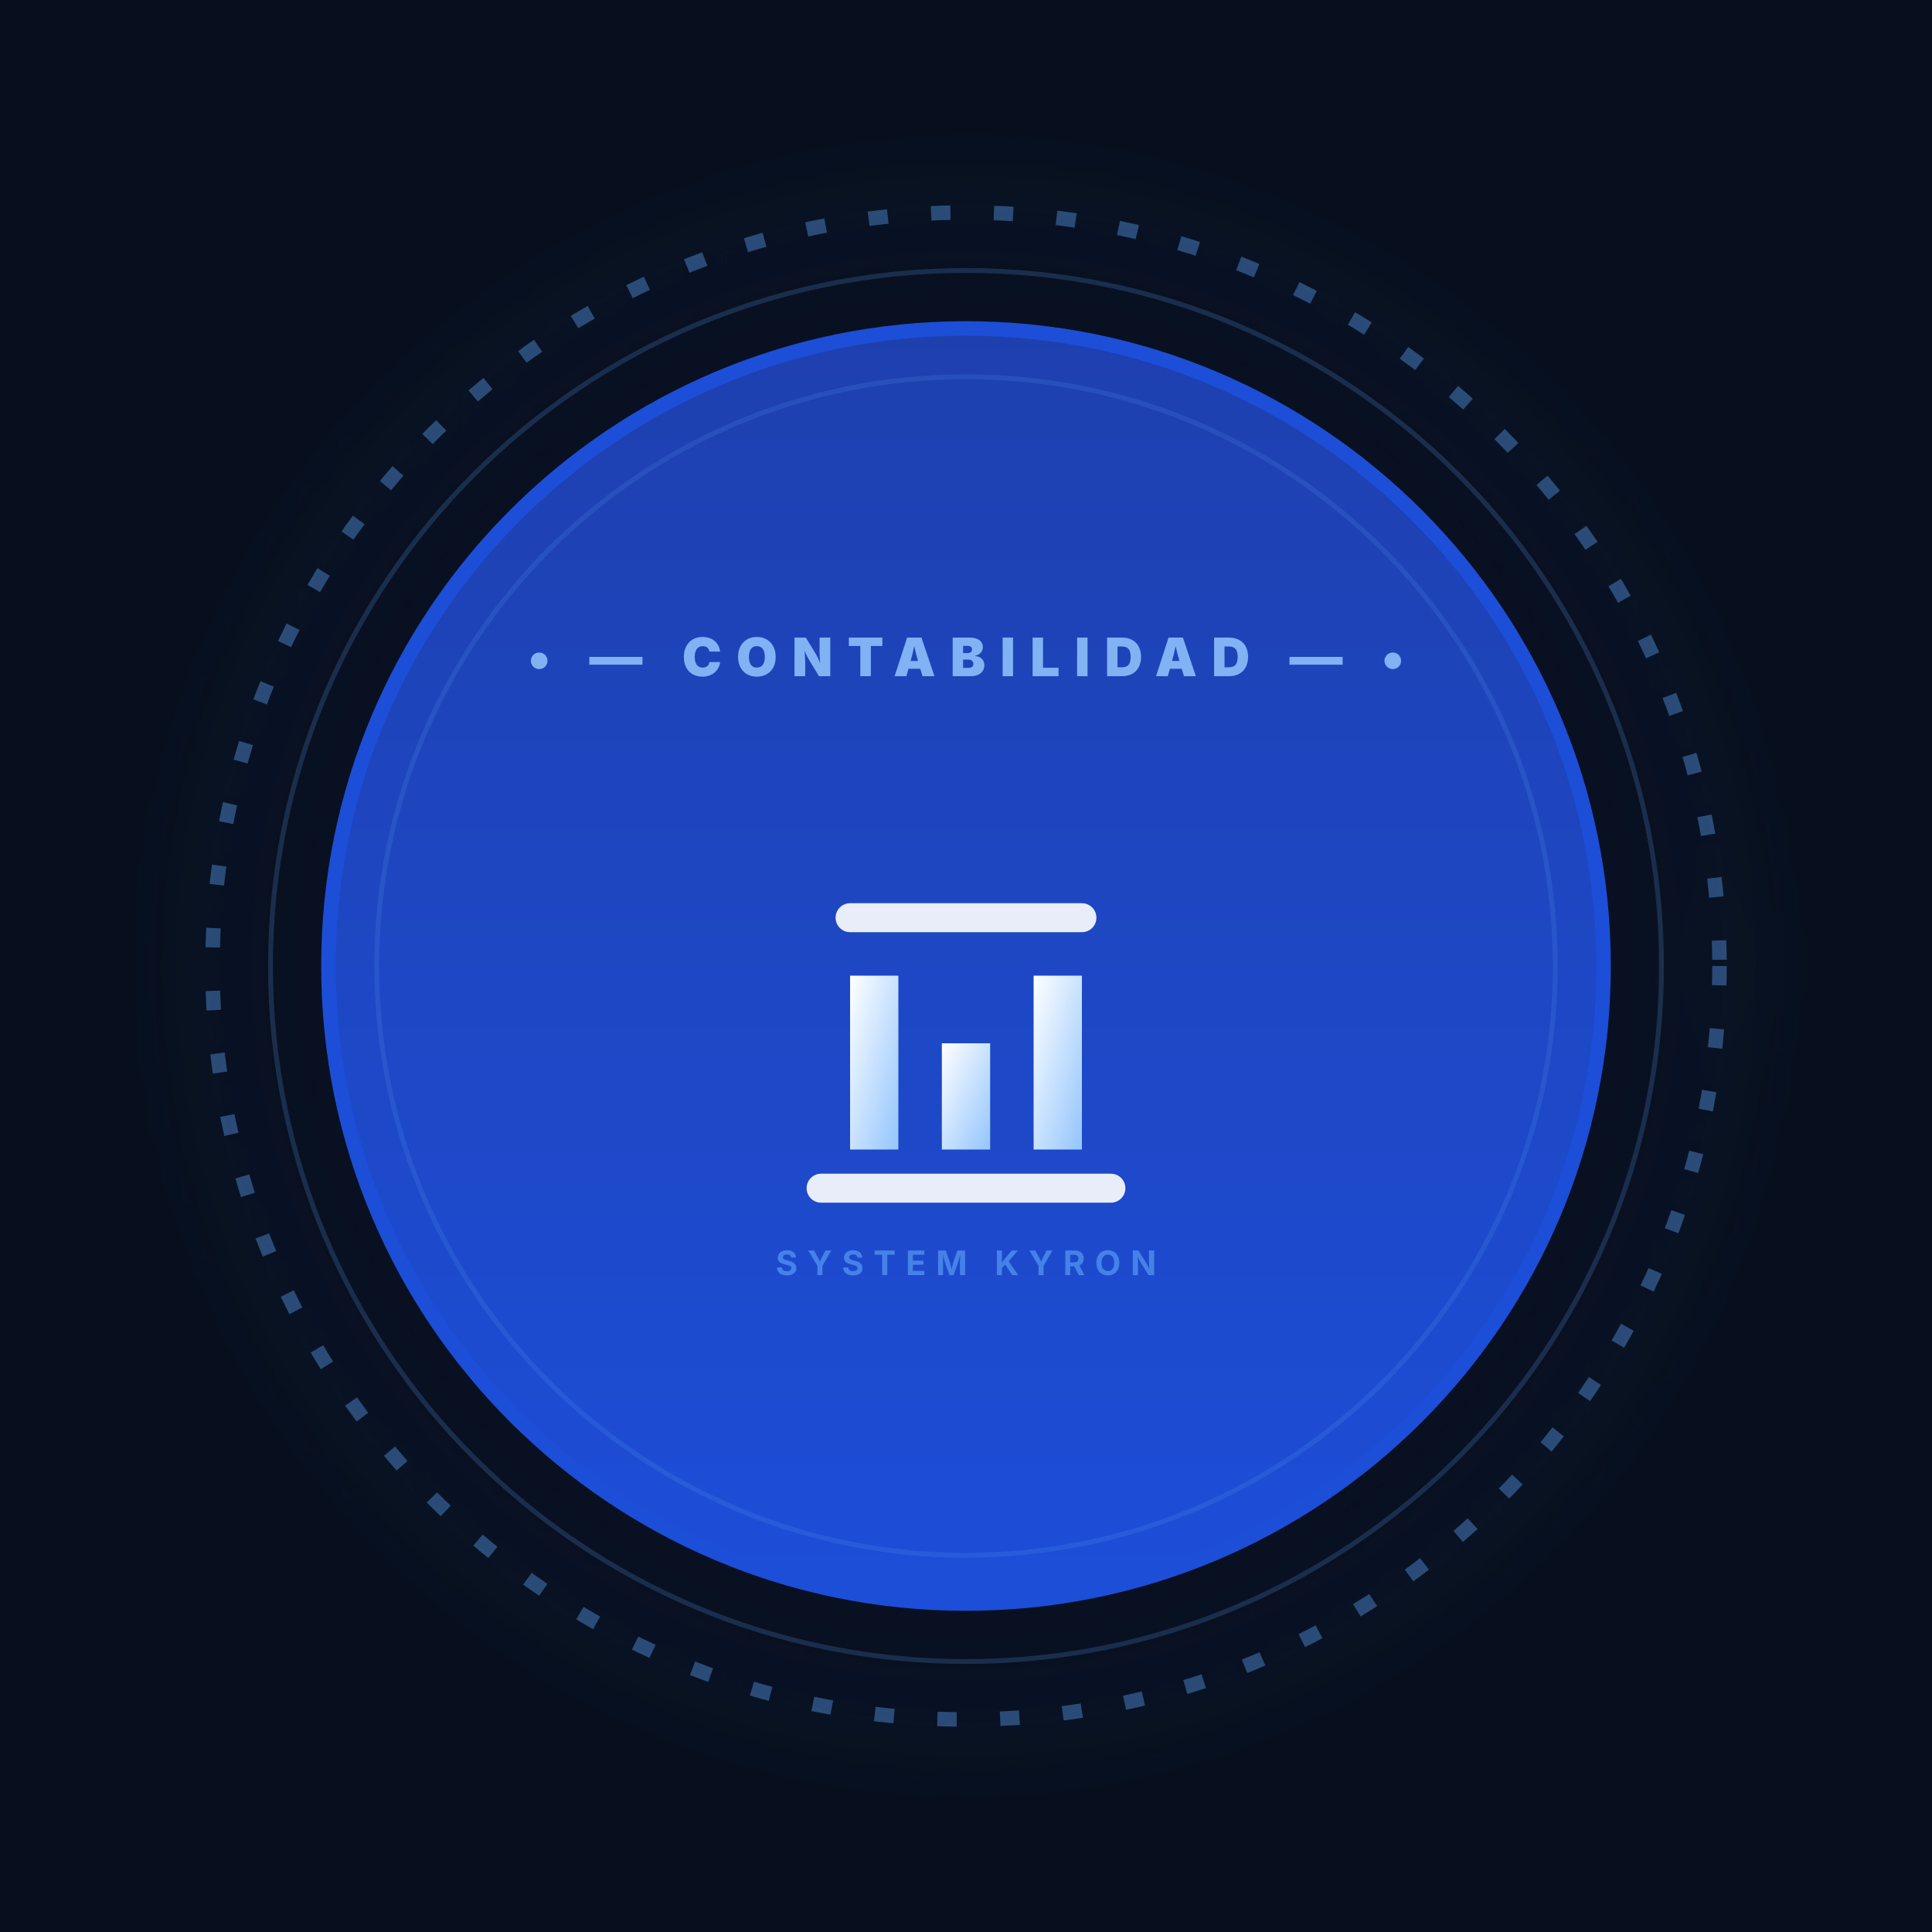
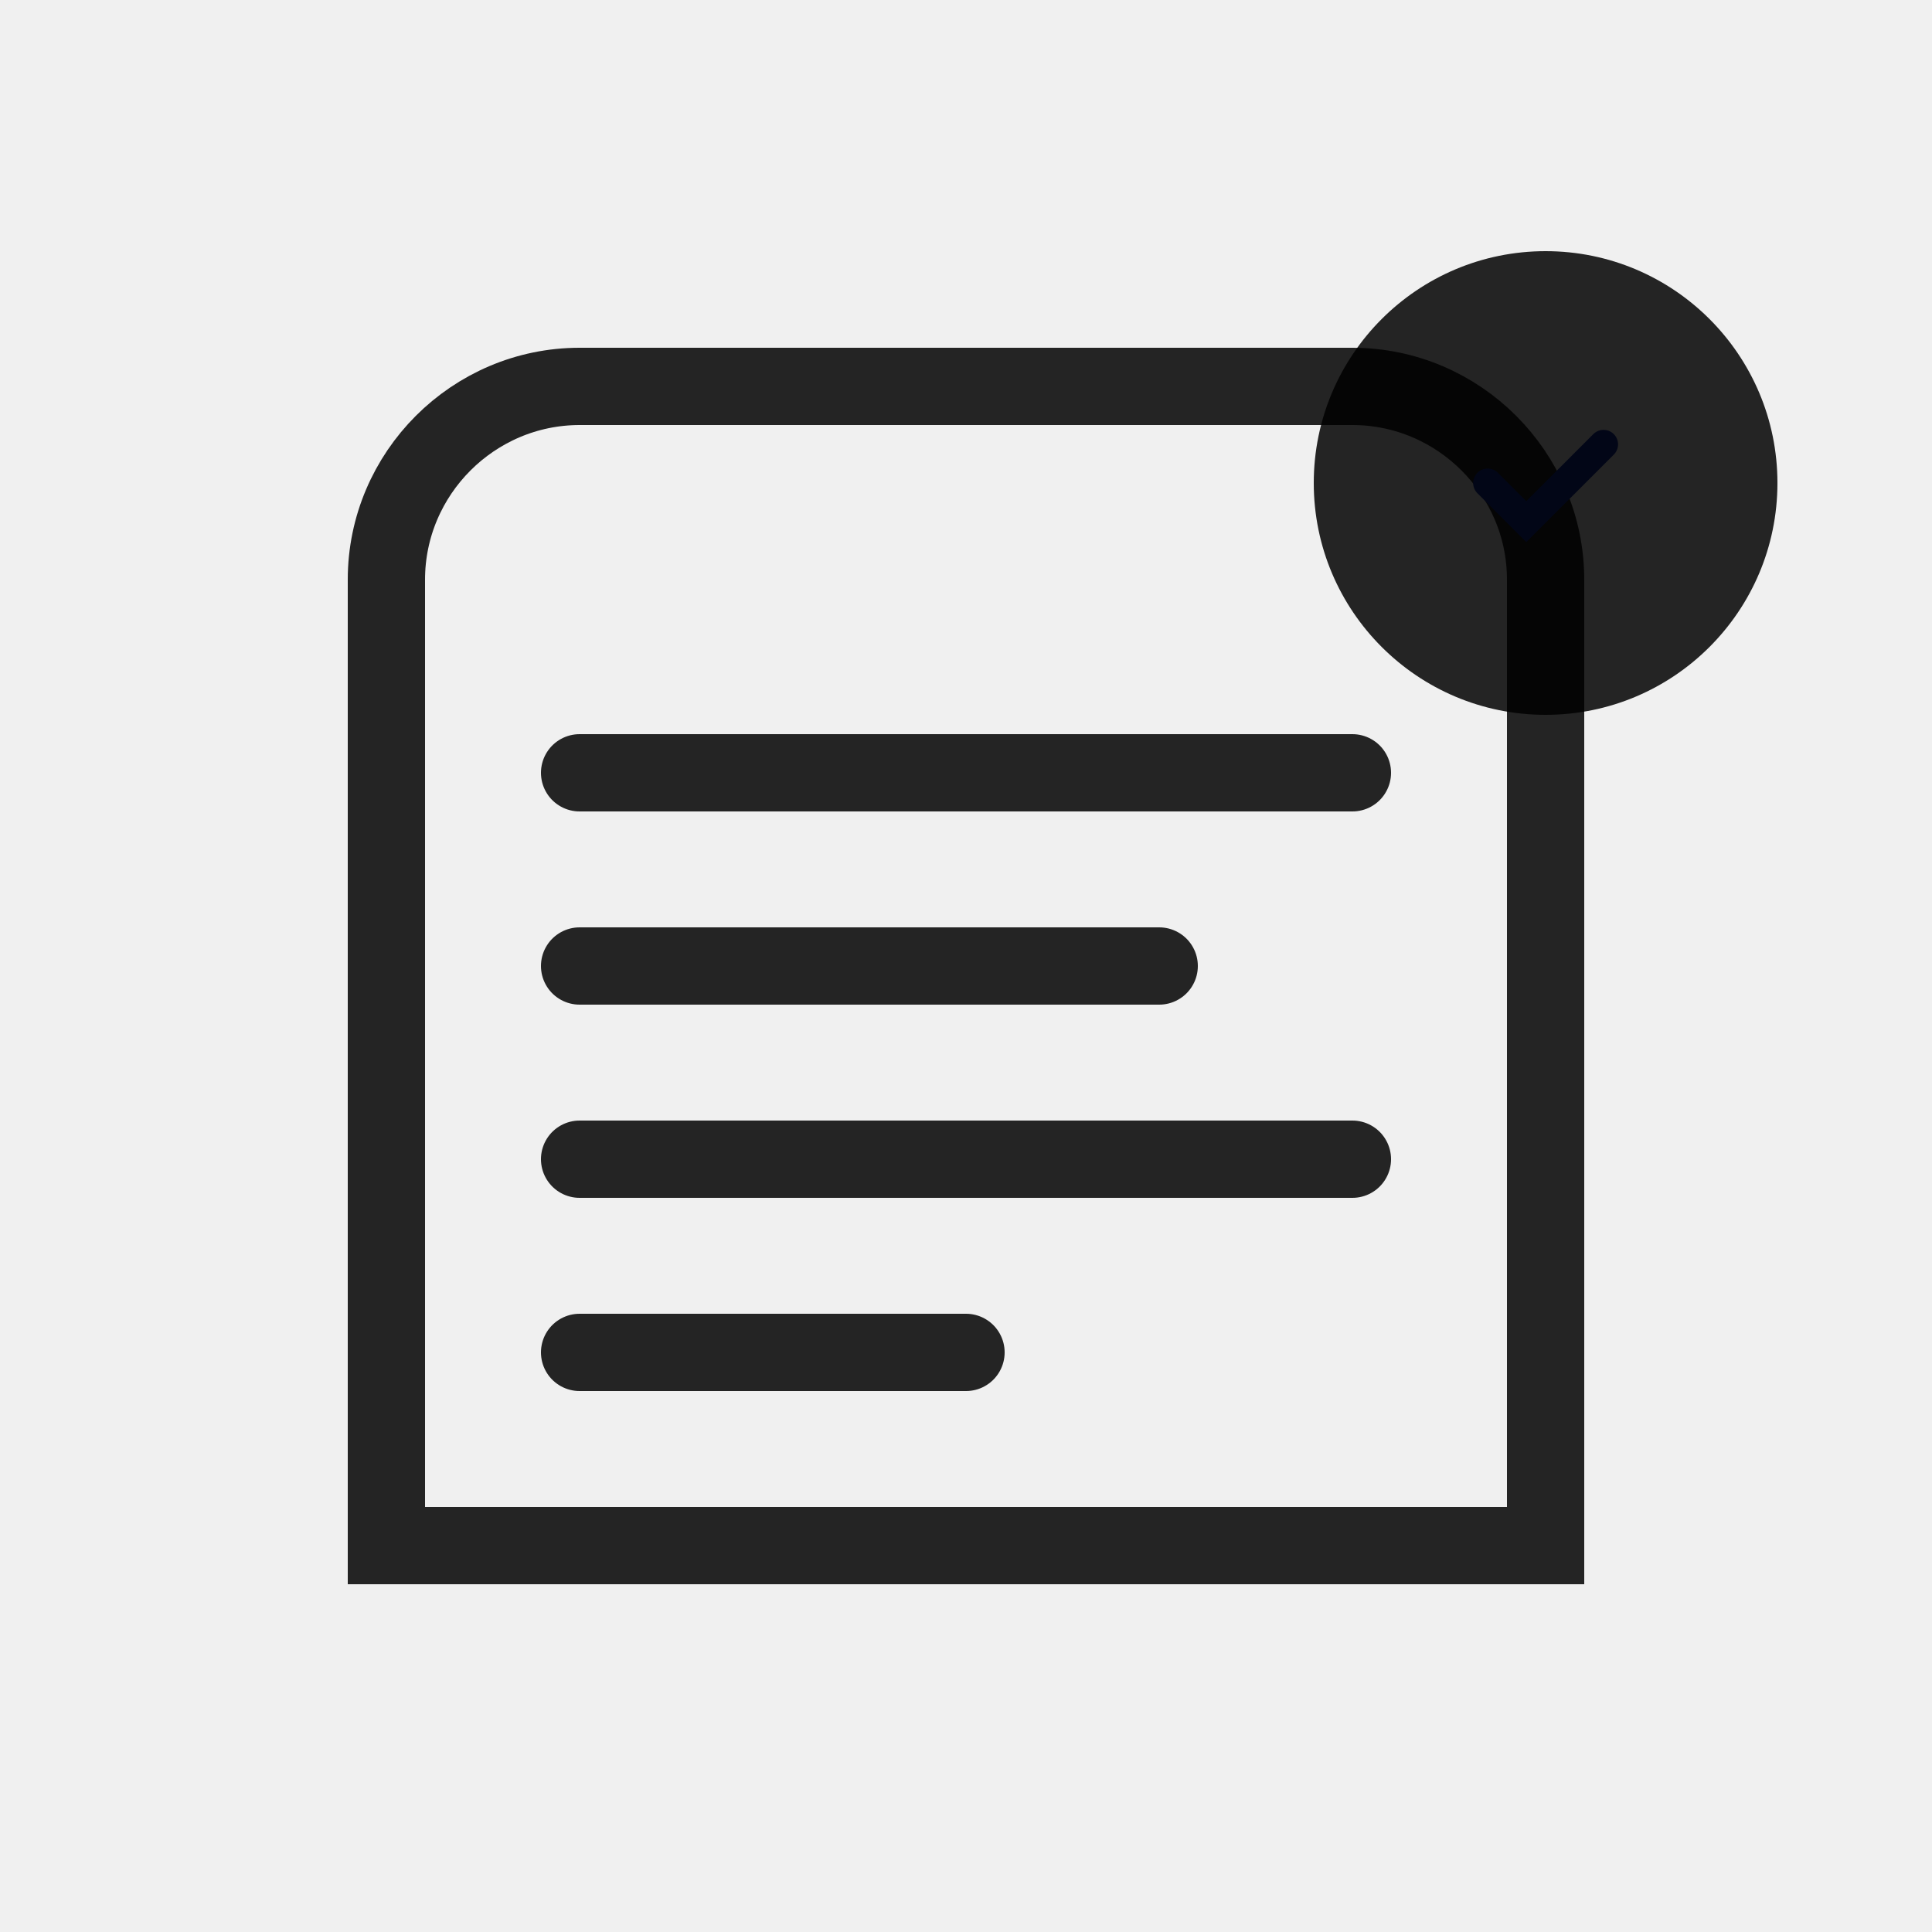
<svg xmlns="http://www.w3.org/2000/svg" viewBox="0 0 200 200">
-   <defs>
-     <filter id="glow" x="-20%" y="-20%" width="140%" height="140%">
-       <feGaussianBlur stdDeviation="5" result="blur" />
-       <feMerge>
-         <feMergeNode in="blur" />
-         <feMergeNode in="SourceGraphic" />
-       </feMerge>
-     </filter>
-     <radialGradient id="bgGlow" cx="50%" cy="50%" r="50%">
-       <stop offset="0%" stop-color="#1d4ed8" stop-opacity="0.25" />
-       <stop offset="100%" stop-color="#070f1e" stop-opacity="0" />
-     </radialGradient>
-     <linearGradient id="diskGrad" x1="0%" y1="0%" x2="0%" y2="100%">
-       <stop offset="0%" stop-color="#1e40af" />
-       <stop offset="100%" stop-color="#1d4ed8" />
-     </linearGradient>
-     <linearGradient id="iconGrad" x1="0%" y1="0%" x2="100%" y2="100%">
-       <stop offset="0%" stop-color="#ffffff" />
-       <stop offset="100%" stop-color="#93c5fd" />
-     </linearGradient>
-   </defs>
-   <rect width="100%" height="100%" fill="#070f1e" />
-   <circle cx="100" cy="100" r="90" fill="url(#bgGlow)" />
-   <circle cx="100" cy="100" r="78" fill="none" stroke="#60a5fa" stroke-width="1.5" stroke-dasharray="2, 4.5" opacity="0.4" filter="url(#glow)" />
-   <circle cx="100" cy="100" r="72" fill="none" stroke="#60a5fa" stroke-width="0.5" opacity="0.2" />
-   <circle cx="100" cy="100" r="66" fill="url(#diskGrad)" stroke="#1d4ed8" stroke-width="1.5" />
-   <circle cx="100" cy="100" r="61" fill="none" stroke="#60a5fa" stroke-width="0.5" opacity="0.15" />
-   <text x="100" y="70" text-anchor="middle" font-family="'Inter', 'Segoe UI', Arial" font-size="5.5" font-weight="900" letter-spacing="1.5" fill="#93c5fd" opacity="0.85">• — CONTABILIDAD — •</text>
-   <g transform="translate(0, 5)">
-     <line x1="88" y1="90" x2="112" y2="90" stroke="#FFFFFF" stroke-width="3" stroke-linecap="round" opacity="0.9" />
-     <rect x="88" y="96" width="5" height="18" fill="url(#iconGrad)" />
-     <rect x="97.5" y="103" width="5" height="11" fill="url(#iconGrad)" />
-     <rect x="107" y="96" width="5" height="18" fill="url(#iconGrad)" />
-     <line x1="85" y1="118" x2="115" y2="118" stroke="#FFFFFF" stroke-width="3" stroke-linecap="round" opacity="0.9" />
-   </g>
-   <text x="100" y="132" text-anchor="middle" font-family="'Inter', 'Segoe UI', Arial" font-size="3.5" font-weight="bold" letter-spacing="1" fill="#60a5fa" opacity="0.6">SYSTEM KYRON</text>
+   <path d="M40 160V60c0-11 9-20 20-20h80c11 0 20 9 20 20v100H40zm20-80h80m-80 20h60m-60 20h80m-80 20h40" stroke="currentColor" stroke-width="8" stroke-linecap="round" fill="none" opacity="0.85" />
+   <circle cx="160" cy="50" r="24" fill="currentColor" opacity="0.85" />
+   <path d="M154 50l4 4 8-8" stroke="#020617" stroke-width="3" stroke-linecap="round" fill="none" />
</svg>
